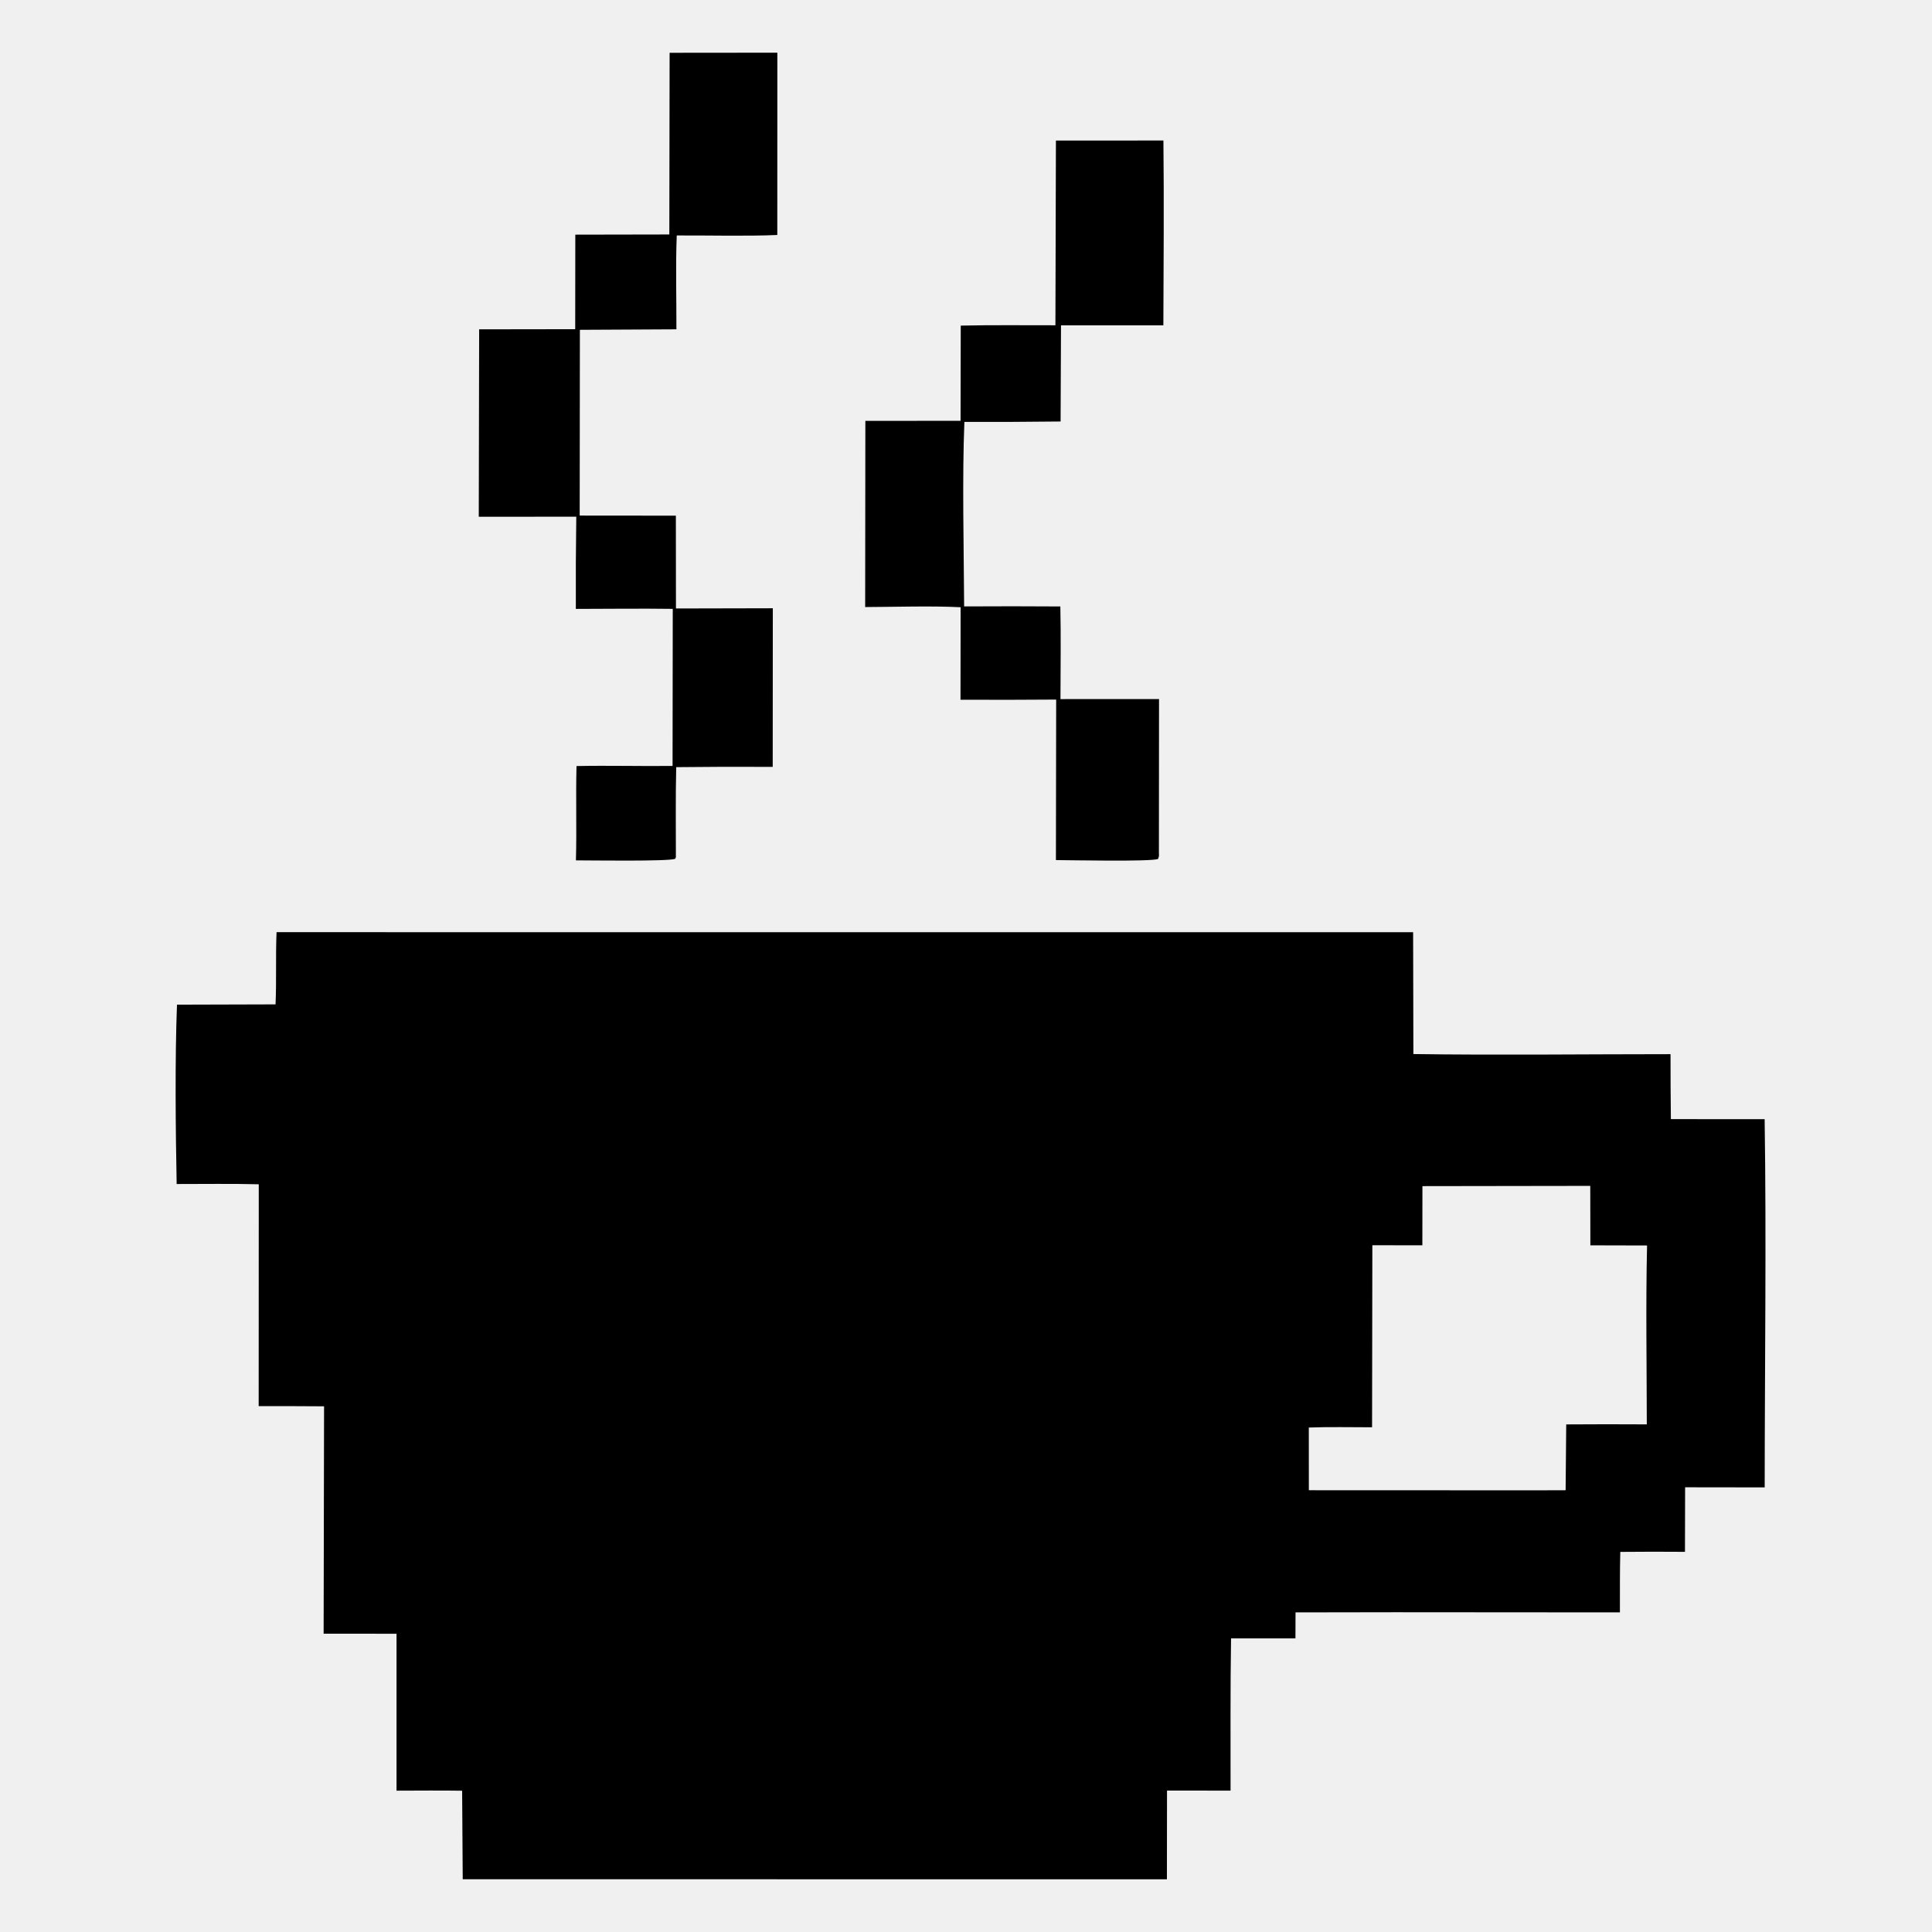
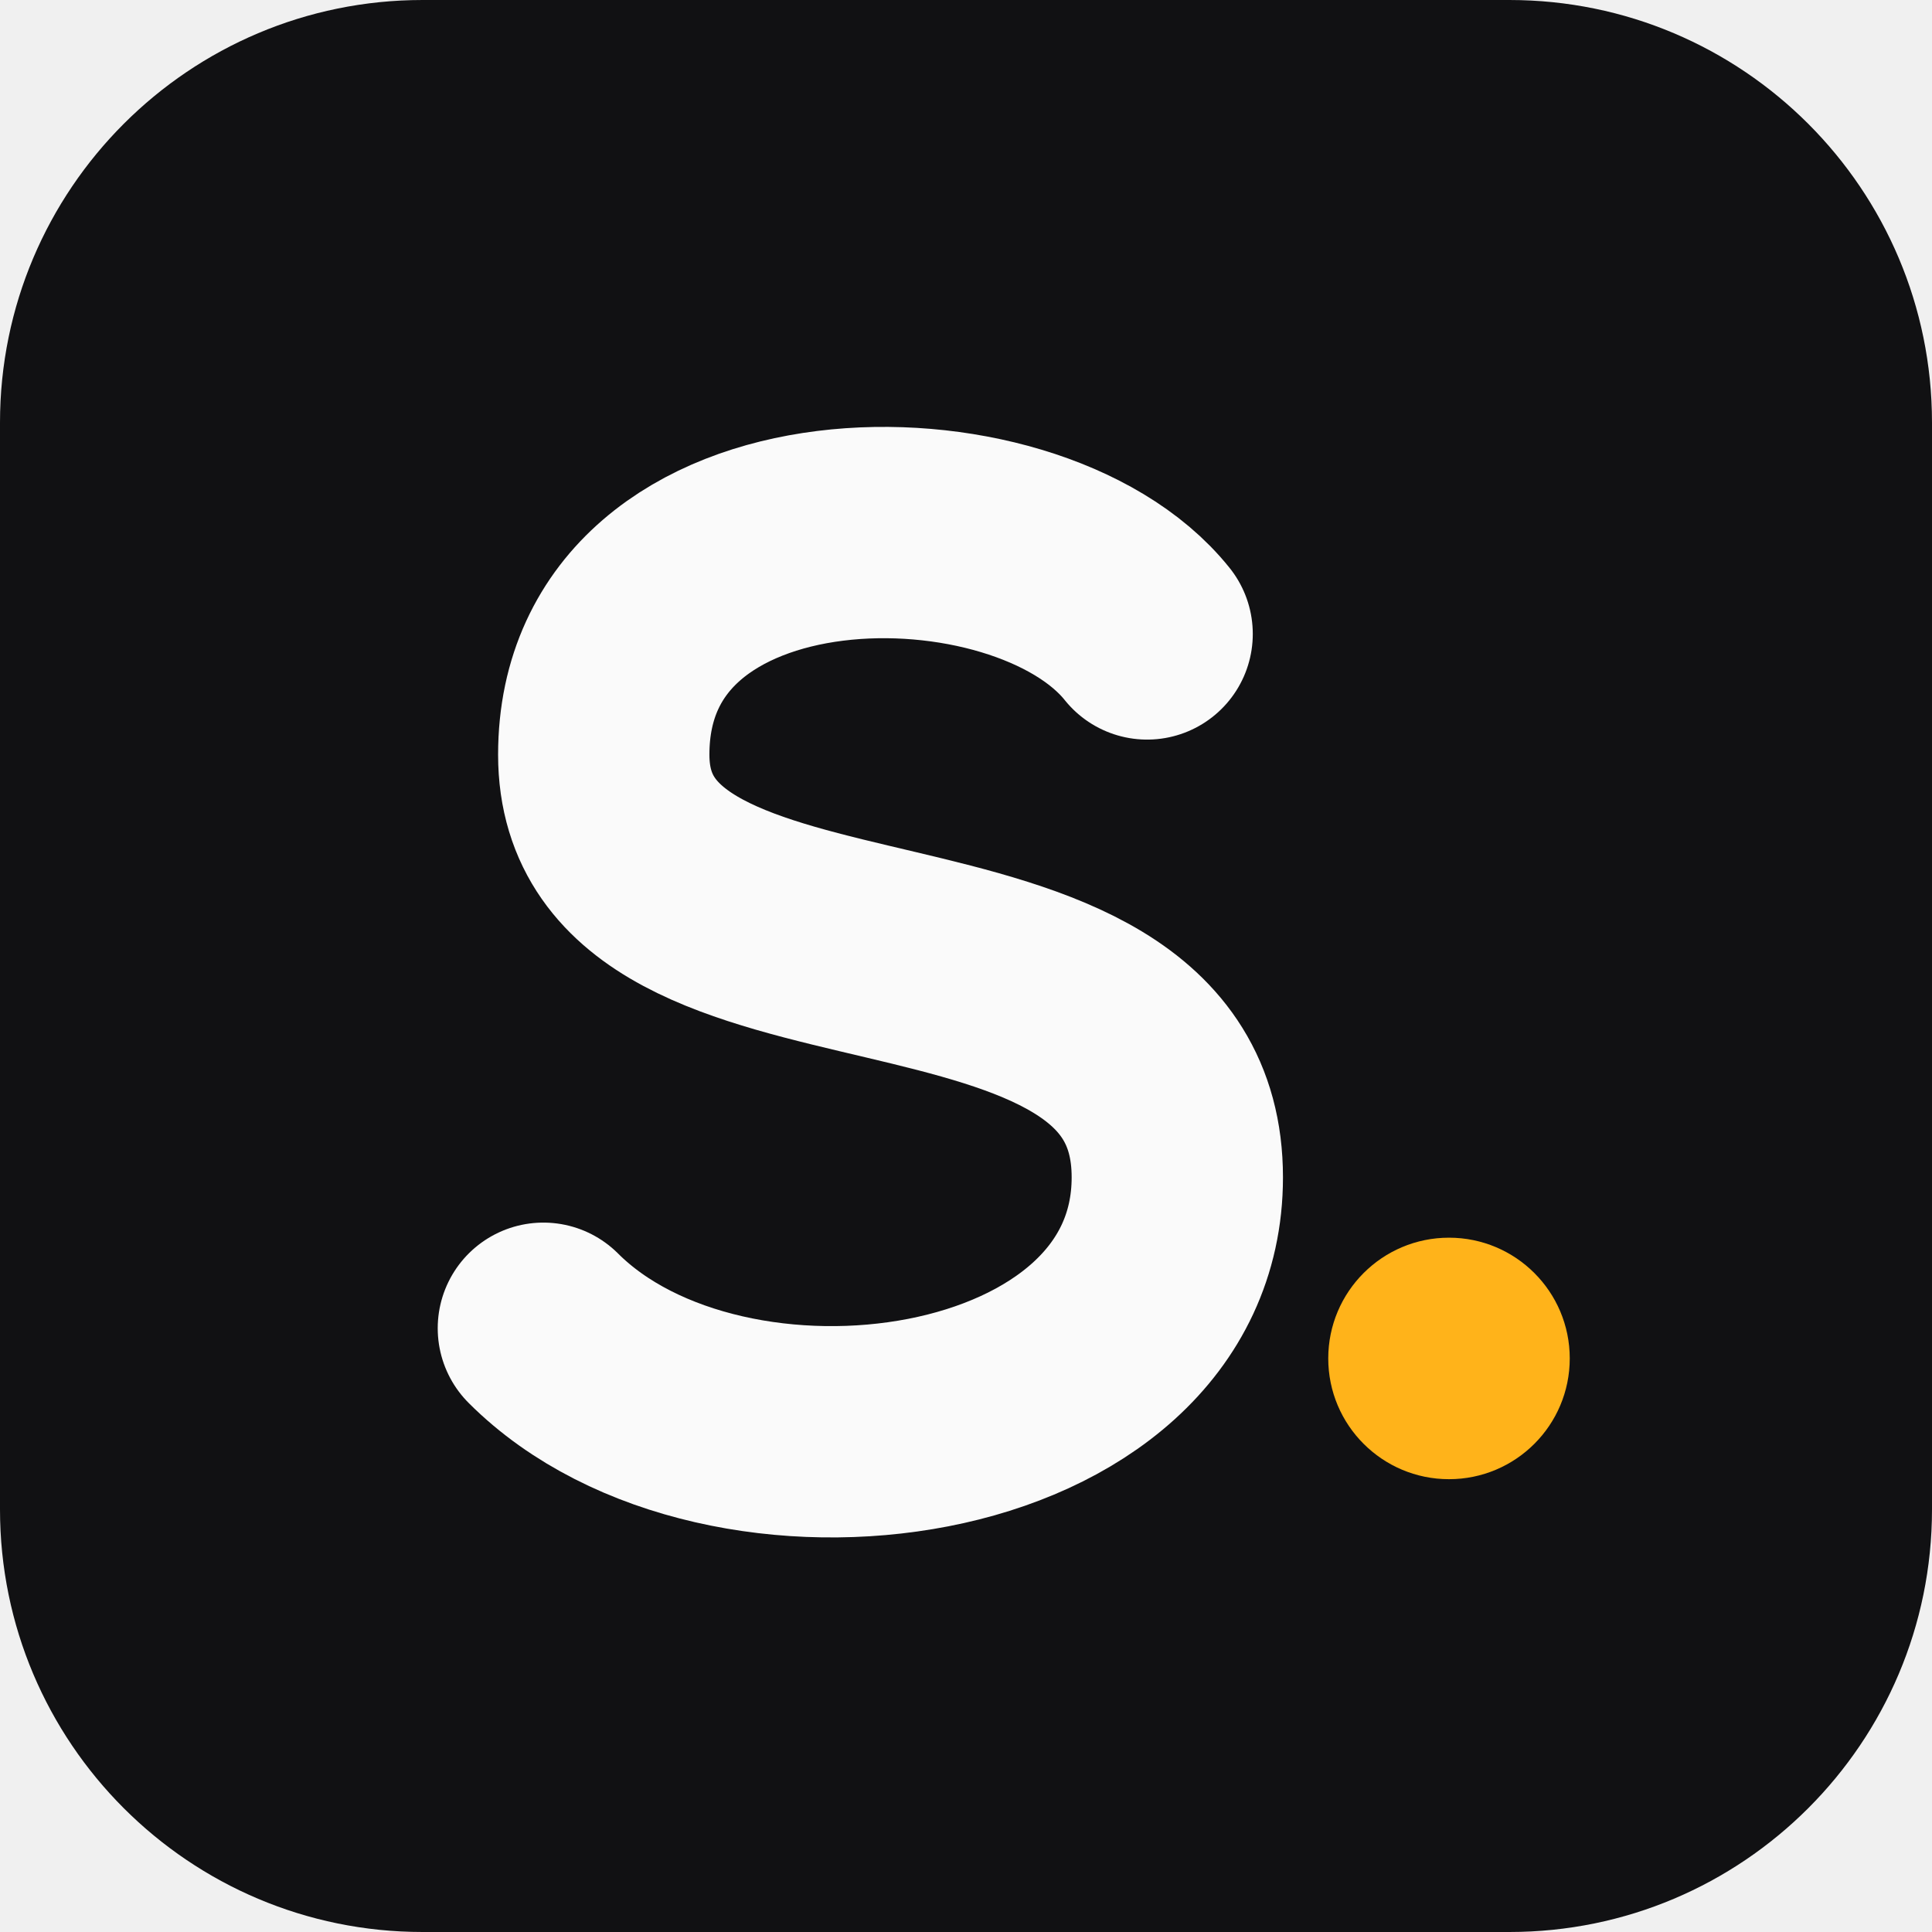
- <svg xmlns="http://www.w3.org/2000/svg" width="110" height="110" viewBox="58 58 110 110" fill="none">
-   <style>path{fill:#000}@media (prefers-color-scheme:dark){path{fill:#fff}}</style>
-   <path d="M138.457 111.077L138.472 118.013C143.295 118.082 148.276 118.02 153.113 118.02C153.111 119.253 153.119 120.486 153.133 121.719L158.471 121.72C158.575 128.601 158.476 135.793 158.474 142.686L153.943 142.68L153.935 146.355C152.708 146.345 151.48 146.346 150.252 146.358C150.223 147.489 150.235 148.669 150.231 149.803L137.438 149.794L131.762 149.803L131.757 151.282L128.091 151.284C128.045 154.129 128.067 157.099 128.063 159.951L124.445 159.947L124.439 165L84.346 164.996L84.312 159.956C83.08 159.936 81.812 159.952 80.577 159.953V151.018L76.426 151.016L76.451 138.069C75.21 138.06 73.969 138.056 72.728 138.06L72.733 125.428C71.211 125.388 69.587 125.415 68.058 125.413C67.998 122.315 67.958 118.267 68.077 115.201L73.688 115.185C73.75 113.825 73.687 112.465 73.746 111.074L138.457 111.077ZM138.987 125.533L138.983 128.903L136.136 128.898L136.12 139.263C134.977 139.264 133.646 139.234 132.518 139.278L132.52 142.848L145.487 142.853L147.14 142.848L147.174 139.1C148.703 139.089 150.233 139.089 151.762 139.098C151.759 135.756 151.699 132.233 151.777 128.912L148.549 128.904L148.543 125.519L138.987 125.533Z" />
-   <path d="M96.125 61.006L102.259 61L102.256 71.379C100.517 71.456 98.327 71.397 96.531 71.406C96.462 73.141 96.518 74.997 96.512 76.75L91.016 76.778L91.005 87.355L96.481 87.36L96.486 92.644L102.001 92.632L101.995 101.663C100.164 101.652 98.332 101.657 96.501 101.678C96.46 103.359 96.484 105.122 96.482 106.809L96.44 106.898C96.056 107.052 91.554 106.986 90.791 106.985C90.841 105.217 90.778 103.414 90.824 101.616C92.615 101.578 94.482 101.63 96.293 101.609L96.304 92.666C94.493 92.641 92.603 92.666 90.786 92.668C90.778 90.918 90.787 89.168 90.811 87.419L85.259 87.421L85.281 76.751L90.75 76.743L90.756 71.36L96.109 71.35L96.125 61.006Z" />
-   <path d="M118.12 66.003L124.24 66C124.278 69.479 124.249 73.043 124.237 76.524L118.409 76.525L118.386 81.998C116.56 82.02 114.734 82.027 112.908 82.021C112.779 85.206 112.877 89.287 112.894 92.527C114.72 92.516 116.546 92.517 118.372 92.529C118.41 94.252 118.38 96.073 118.379 97.804L123.99 97.801L123.983 106.557C123.99 106.777 123.999 106.702 123.935 106.907C123.498 107.067 118.883 106.973 118.12 106.97L118.134 97.831C116.318 97.846 114.503 97.848 112.687 97.839L112.694 92.574C111.066 92.488 108.924 92.557 107.259 92.563L107.27 81.962L112.691 81.96L112.701 76.539C114.452 76.498 116.331 76.524 118.091 76.52L118.12 66.003Z" />
+ <svg xmlns="http://www.w3.org/2000/svg" viewBox="0 0 64 64">
+   <rect width="64" height="64" rx="14" fill="#111113" />
+   <path d="M38 21C34 16 20 16 20 25C20 34 39 29 39 39C39 48 24 50 18 44" fill="none" stroke="#fafafa" stroke-width="7" stroke-linecap="round" />
+   <circle cx="48" cy="45" r="4" fill="#ffb31a" />
</svg>
